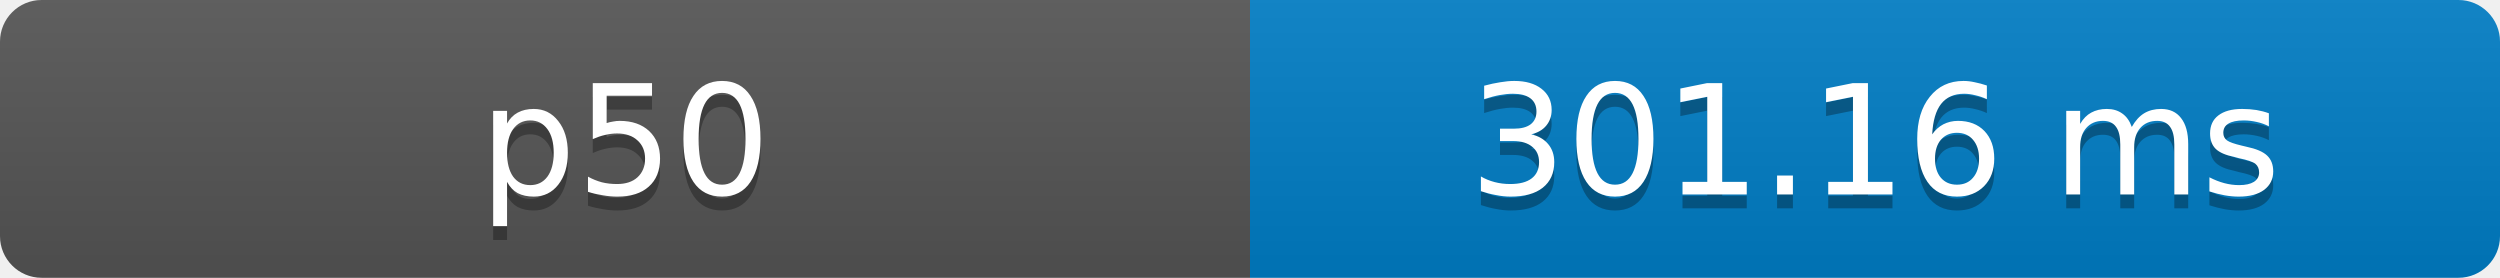
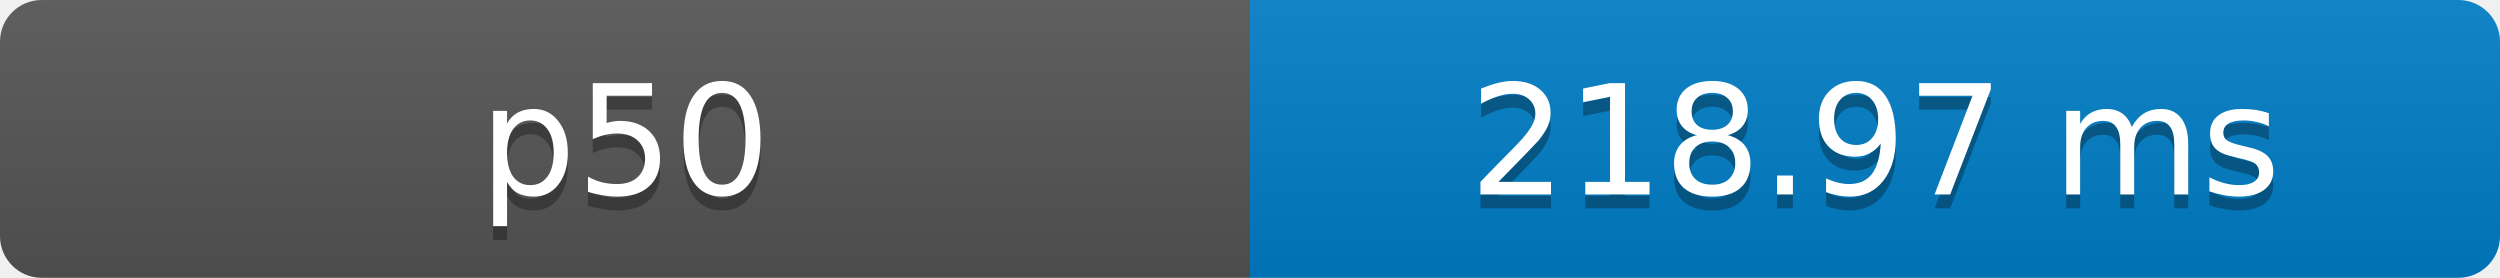
- <svg xmlns="http://www.w3.org/2000/svg" width="180" height="20" role="img" aria-label="p50: 301.16 ms">
+ <svg xmlns="http://www.w3.org/2000/svg" width="180" height="20" role="img" aria-label="p50: 218.97 ms">
  <defs>
    <clipPath id="round">
      <rect width="180" height="20" rx="3" fill="#fff" />
    </clipPath>
    <linearGradient id="shade" x2="0" y2="100%">
      <stop offset="0" stop-color="#bbb" stop-opacity=".1" />
      <stop offset="1" stop-opacity=".1" />
    </linearGradient>
  </defs>
  <g clip-path="url(#round)">
    <rect width="90" height="20" fill="#555" />
    <rect x="90" width="90" height="20" fill="#007ec6" />
    <rect width="180" height="20" fill="url(#shade)" />
  </g>
  <g fill="#fff" text-anchor="middle" font-family="Verdana,Geneva,DejaVu Sans,sans-serif" font-size="11">
    <text x="45" y="15" fill="#010101" fill-opacity=".3">p50</text>
    <text x="45" y="14">p50</text>
-     <text x="135" y="15" fill="#010101" fill-opacity=".3">301.16 ms</text>
-     <text x="135" y="14">301.16 ms</text>
+     <text x="135" y="15" fill="#010101" fill-opacity=".3">218.97 ms</text>
+     <text x="135" y="14">218.97 ms</text>
  </g>
</svg>
